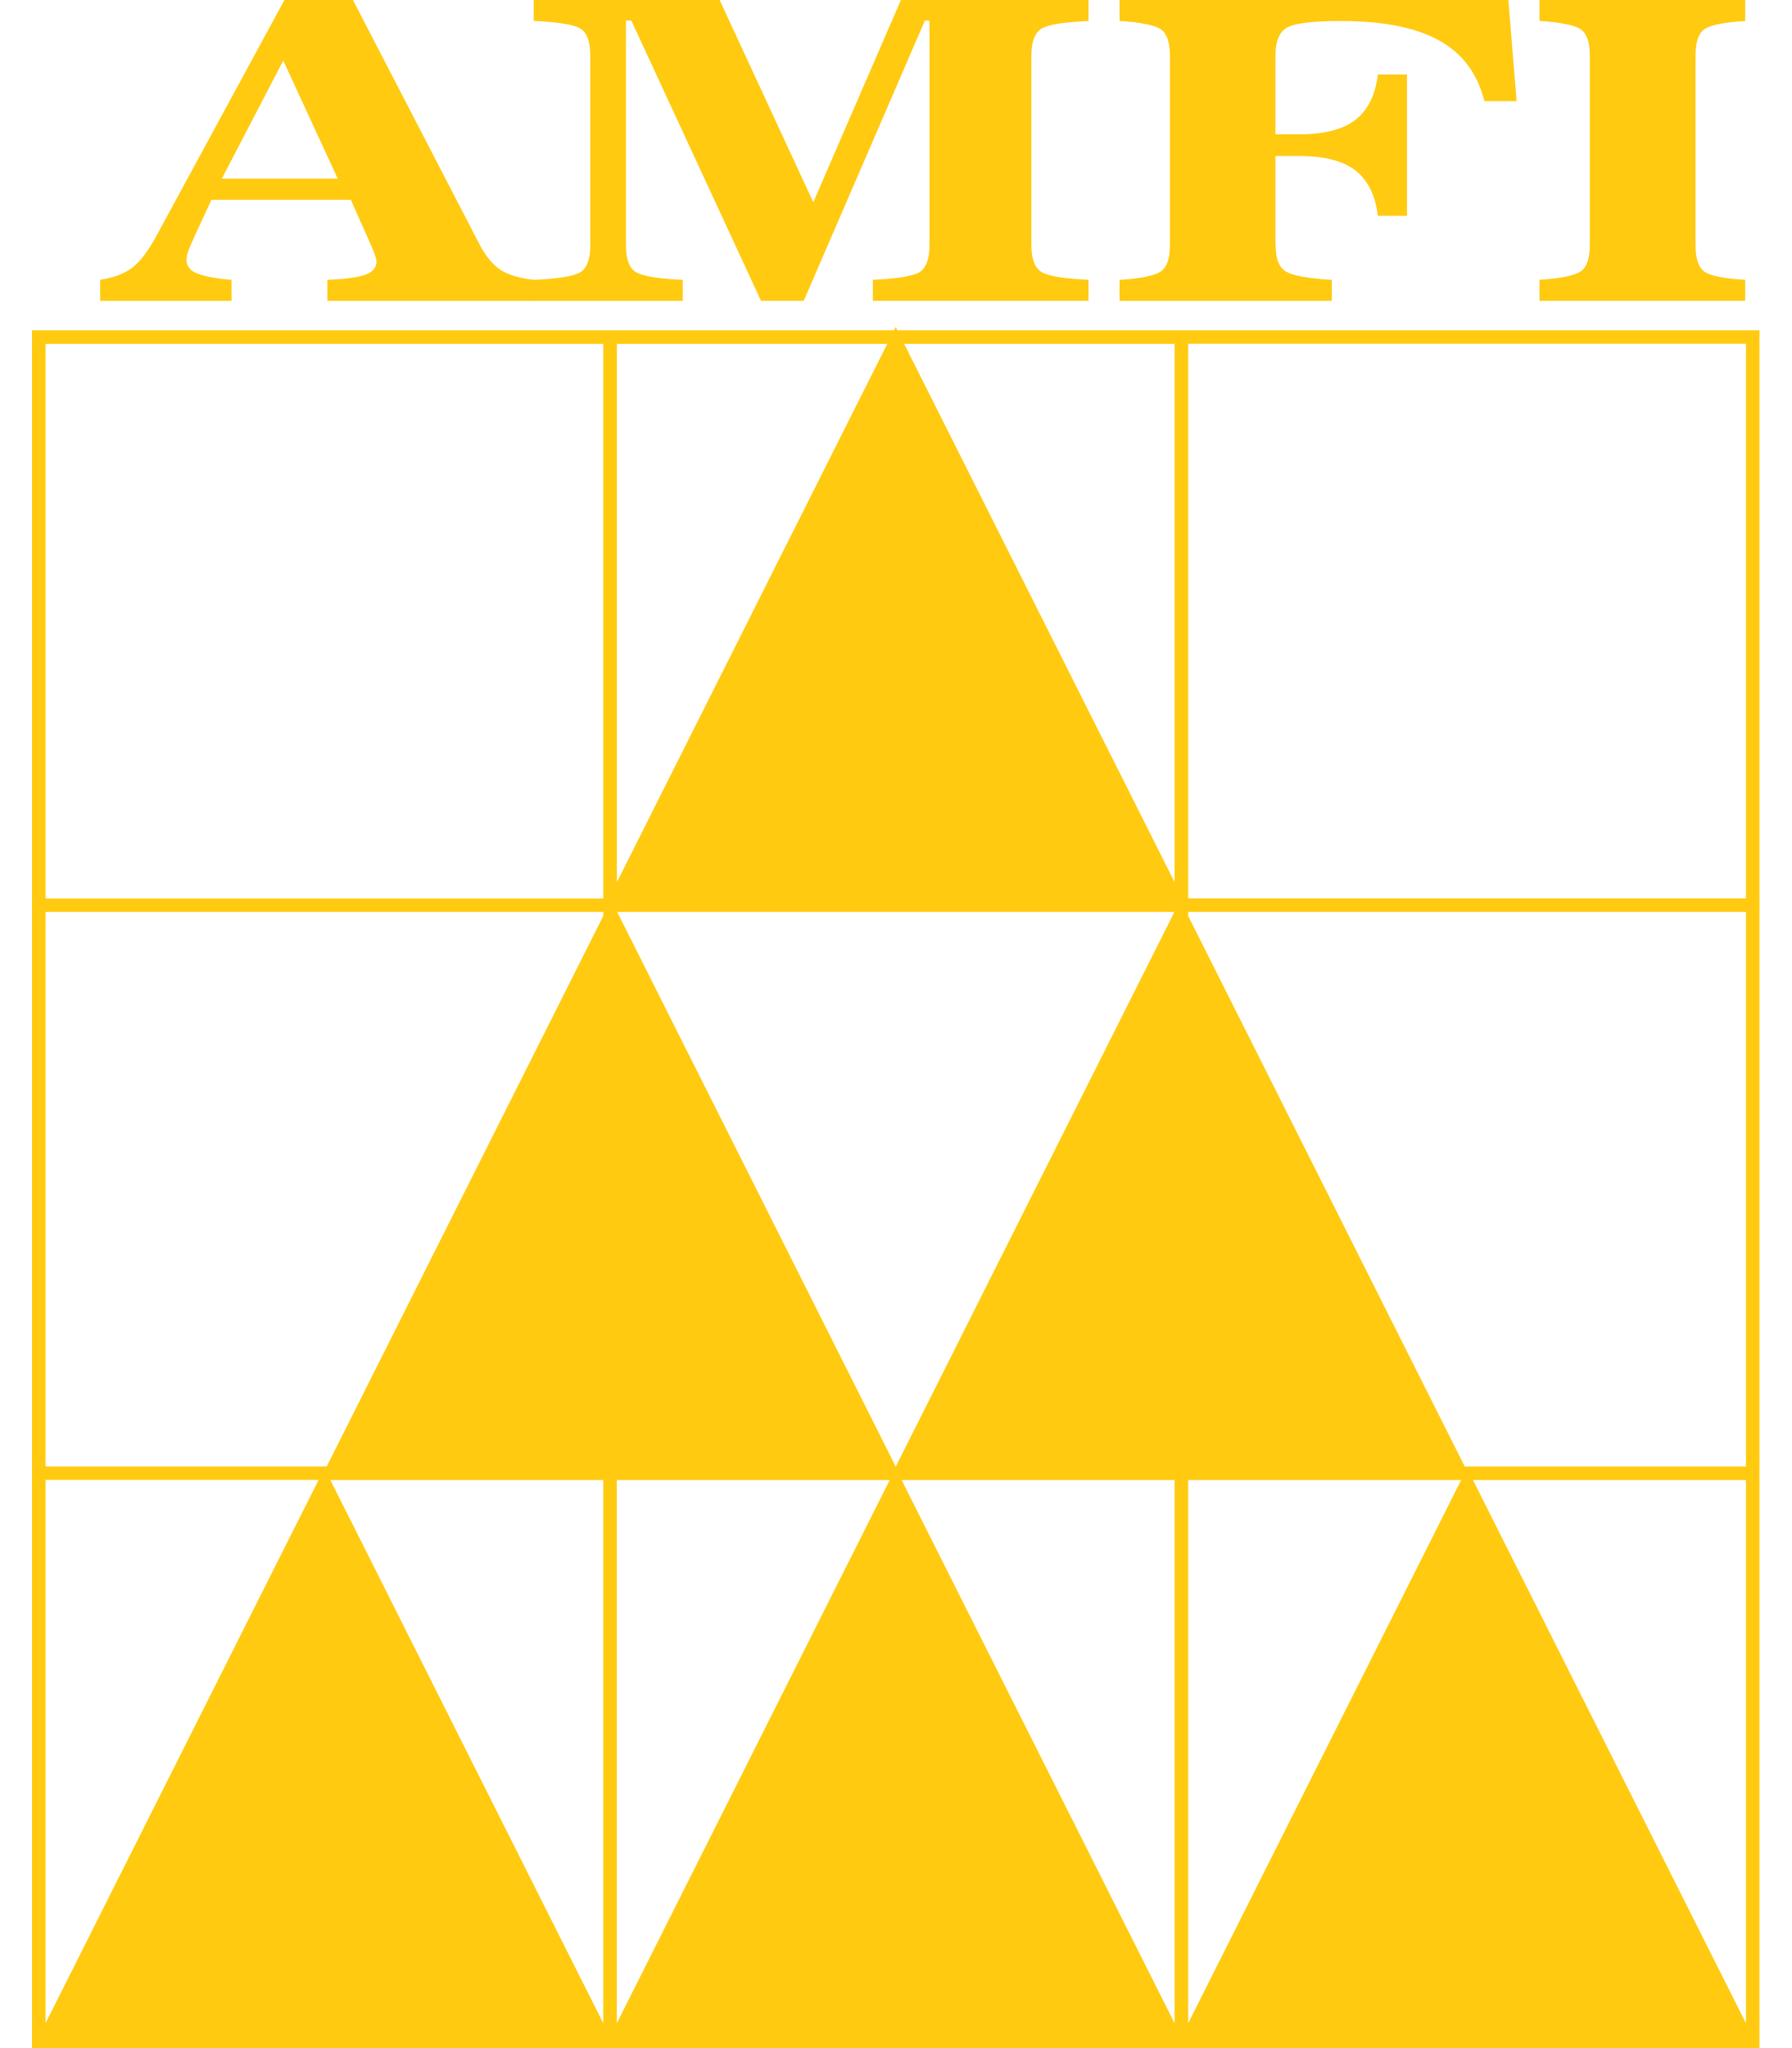
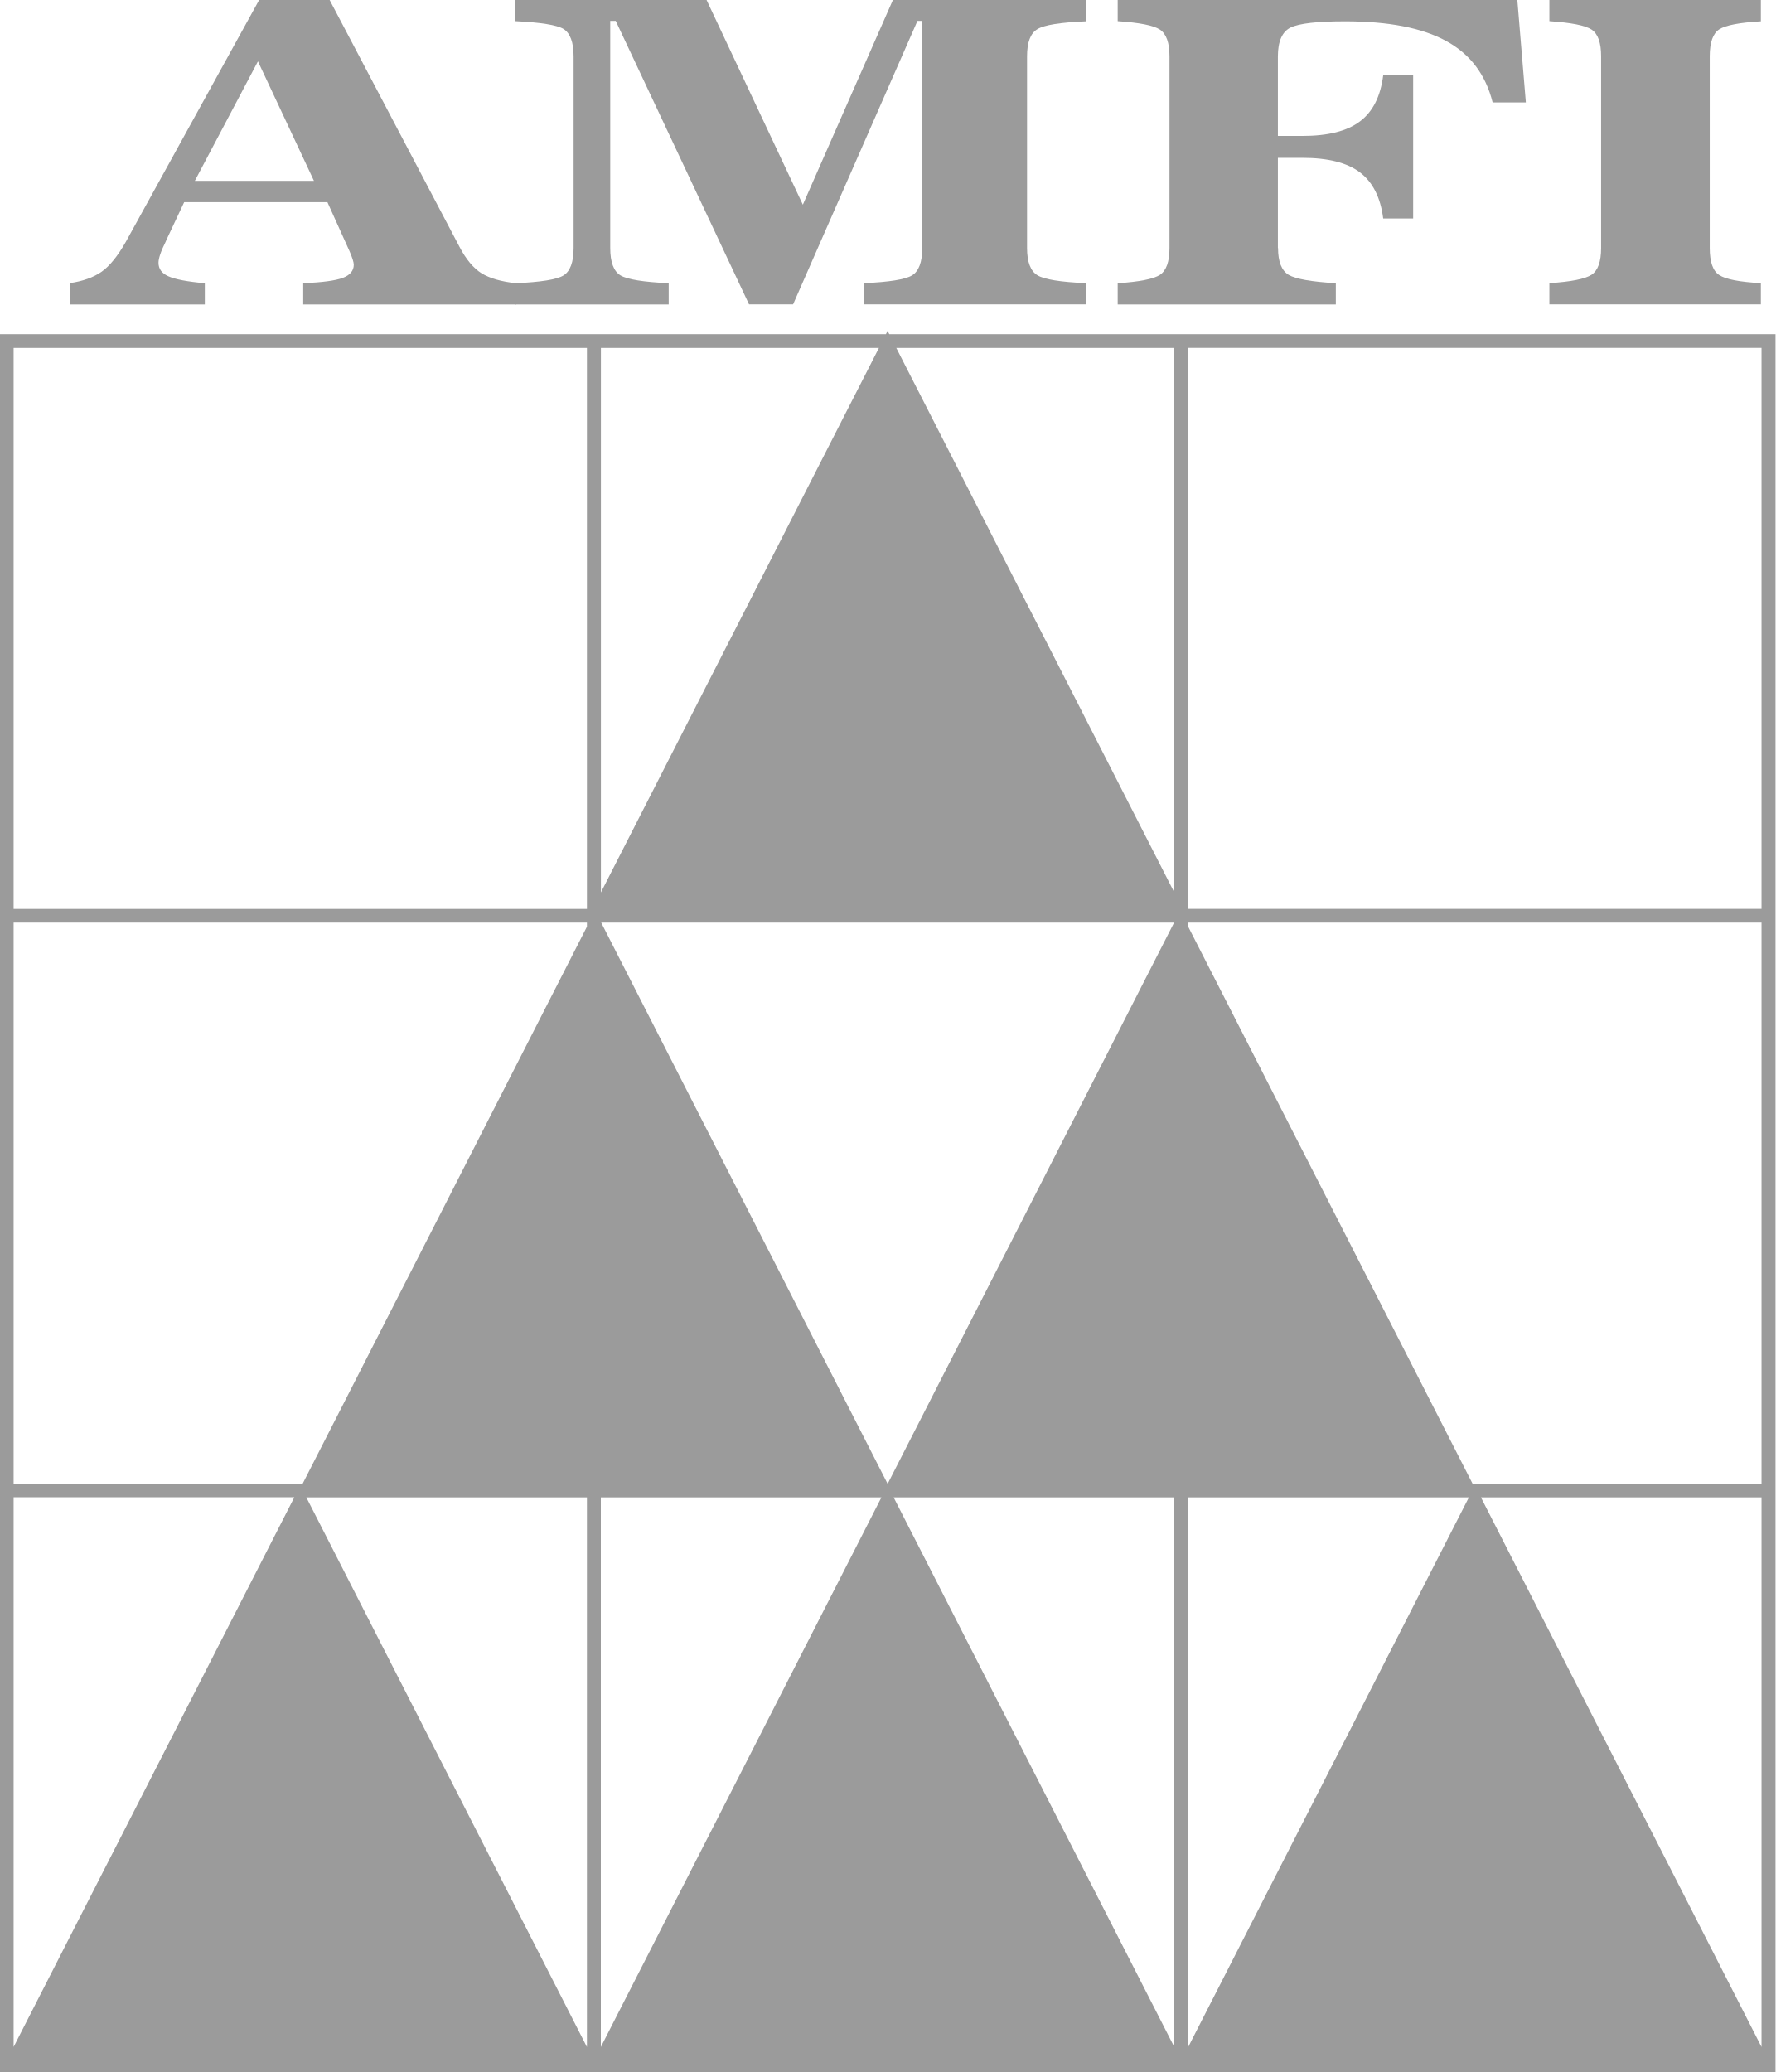
- <svg xmlns="http://www.w3.org/2000/svg" width="21" height="24" viewBox="0 0 21 24" fill="none">
+ <svg xmlns="http://www.w3.org/2000/svg" width="24" height="28" viewBox="0 0 24 28" fill="none">
  <g id="Group 14543">
-     <path id="Vector" d="M13.927 3.871H10.518L10.499 3.832L10.48 3.871H0.375V17.343V24H20.624V3.871H13.927ZM13.927 4.029H20.465V10.528H13.927V4.029ZM13.927 23.71V17.344H17.127L13.927 23.71ZM7.071 23.71L3.872 17.344H7.071V23.71ZM10.499 17.186L7.234 10.687H13.766L10.5 17.186H10.499ZM10.429 17.344L7.23 23.71V17.344H10.429ZM10.568 17.344H13.768V23.71L10.568 17.344ZM7.071 10.734L3.829 17.186H0.534V10.687H7.071V10.734ZM13.768 4.03V10.338L10.598 4.03H13.768ZM10.4 4.03L7.231 10.338V4.03H10.4ZM0.534 4.03H7.071V10.529H0.534V4.03ZM3.734 17.344L0.534 23.709V17.343H3.734V17.344ZM20.465 23.71L17.265 17.344H20.465V23.71ZM17.169 17.186L13.927 10.734V10.687H20.465V17.186H17.169Z" fill="#FFCA10" />
-     <path id="Vector_2" d="M2.6 2.094H3.959L3.32 0.71L2.6 2.094ZM1.174 3.525V3.279C1.324 3.256 1.445 3.212 1.537 3.147C1.63 3.08 1.721 2.965 1.814 2.8L3.334 -0H4.137L5.617 2.857C5.693 3.004 5.778 3.105 5.87 3.165C5.963 3.223 6.094 3.262 6.263 3.28V3.526H3.837V3.28C4.053 3.27 4.203 3.25 4.287 3.218C4.37 3.187 4.413 3.135 4.413 3.065C4.413 3.037 4.397 2.986 4.366 2.914C4.362 2.906 4.36 2.899 4.36 2.898L4.112 2.341H2.479L2.275 2.78L2.269 2.797C2.212 2.911 2.186 2.993 2.186 3.042C2.186 3.113 2.223 3.166 2.298 3.199C2.375 3.234 2.513 3.262 2.714 3.28V3.526H1.174V3.525Z" fill="#FFCA10" />
-     <path id="Vector_3" d="M7.401 0.241H7.337V2.873C7.337 3.037 7.376 3.142 7.455 3.19C7.532 3.236 7.715 3.266 8.003 3.28V3.526H6.256V3.28C6.544 3.267 6.727 3.237 6.803 3.19C6.88 3.142 6.919 3.037 6.919 2.873V0.652C6.919 0.488 6.88 0.382 6.803 0.335C6.727 0.288 6.544 0.259 6.256 0.245V-0H8.435L9.533 2.37L10.56 -0H12.759V0.246C12.469 0.259 12.285 0.288 12.207 0.337C12.129 0.384 12.089 0.49 12.089 0.652V2.873C12.089 3.035 12.13 3.14 12.209 3.188C12.287 3.236 12.471 3.266 12.759 3.279V3.525H10.231V3.279C10.52 3.266 10.702 3.236 10.779 3.189C10.855 3.141 10.895 3.036 10.895 2.872V0.241H10.841L9.421 3.525H8.92L7.4 0.241H7.401Z" fill="#FFCA10" />
-     <path id="Vector_4" d="M14.952 2.873C14.952 3.03 14.992 3.133 15.072 3.182C15.153 3.231 15.332 3.263 15.611 3.28V3.526H13.123V3.28C13.371 3.264 13.532 3.231 13.605 3.182C13.677 3.133 13.713 3.031 13.713 2.873V0.652C13.713 0.494 13.677 0.392 13.605 0.342C13.532 0.294 13.372 0.262 13.123 0.245V-0H17.68L17.777 1.185H17.399C17.319 0.863 17.142 0.625 16.868 0.474C16.594 0.322 16.21 0.246 15.714 0.246C15.399 0.246 15.193 0.27 15.095 0.318C14.999 0.367 14.95 0.477 14.95 0.653V1.574H15.23C15.521 1.574 15.739 1.518 15.885 1.406C16.032 1.294 16.12 1.117 16.151 0.873H16.492V2.529H16.151C16.12 2.285 16.031 2.108 15.885 1.996C15.739 1.884 15.521 1.828 15.23 1.828H14.95V2.873H14.952Z" fill="#FFCA10" />
-     <path id="Vector_5" d="M18.635 0.652C18.635 0.494 18.599 0.392 18.527 0.342C18.454 0.294 18.294 0.262 18.045 0.245V-0H20.456V0.246C20.213 0.261 20.055 0.292 19.982 0.339C19.91 0.387 19.874 0.491 19.874 0.652V2.873C19.874 3.033 19.91 3.138 19.982 3.186C20.055 3.234 20.213 3.265 20.456 3.279V3.525H18.045V3.279C18.293 3.263 18.454 3.23 18.527 3.181C18.599 3.132 18.635 3.029 18.635 2.872V0.652Z" fill="#FFCA10" />
+     <path id="Vector" d="M16.058 4.516H12.018L11.995 4.47L11.973 4.516H-0.005V20.233V28H23.995V4.516H16.058ZM16.058 4.701H23.806V12.282H16.058V4.701ZM16.058 27.662V20.235H19.851L16.058 27.662ZM7.932 27.662L4.14 20.235H7.932V27.662ZM11.995 20.05L8.125 12.468H15.867L11.997 20.05H11.995ZM11.912 20.235L8.12 27.662V20.235H11.912ZM12.077 20.235H15.87V27.662L12.077 20.235ZM7.932 12.523L4.09 20.05H0.184V12.468H7.932V12.523ZM15.87 4.702V12.06L12.113 4.702H15.87ZM11.878 4.702L8.121 12.06V4.702H11.878ZM0.184 4.702H7.932V12.283H0.184V4.702ZM3.977 20.235L0.184 27.661V20.233H3.977V20.235ZM23.806 27.662L20.014 20.235H23.806V27.662ZM19.901 20.05L16.058 12.523V12.468H23.806V20.05H19.901Z" fill="#9B9B9B" />
+     <path id="Vector_2" d="M2.633 2.444H4.243L3.486 0.829L2.633 2.444ZM0.942 4.113V3.826C1.12 3.8 1.264 3.748 1.373 3.672C1.483 3.594 1.591 3.46 1.701 3.267L3.502 0H4.455L6.209 3.334C6.298 3.505 6.399 3.624 6.508 3.693C6.618 3.76 6.774 3.806 6.975 3.827V4.114H4.098V3.827C4.355 3.816 4.533 3.792 4.632 3.755C4.731 3.718 4.781 3.658 4.781 3.577C4.781 3.543 4.762 3.484 4.726 3.4C4.721 3.391 4.718 3.383 4.718 3.382L4.425 2.732H2.489L2.248 3.244L2.24 3.264C2.173 3.397 2.142 3.493 2.142 3.55C2.142 3.632 2.186 3.694 2.275 3.733C2.366 3.774 2.53 3.806 2.768 3.827V4.114H0.942V4.113Z" fill="#9B9B9B" />
+     <path id="Vector_3" d="M8.323 0.282H8.247V3.352C8.247 3.543 8.294 3.667 8.387 3.722C8.479 3.776 8.696 3.811 9.037 3.827V4.114H6.966V3.827C7.307 3.812 7.524 3.778 7.615 3.722C7.705 3.667 7.752 3.543 7.752 3.352V0.761C7.752 0.57 7.705 0.447 7.615 0.391C7.524 0.337 7.307 0.303 6.966 0.286V0H9.549L10.85 2.766L12.067 0H14.674V0.288C14.33 0.303 14.112 0.337 14.02 0.394C13.926 0.449 13.88 0.572 13.88 0.761V3.352C13.88 3.541 13.928 3.664 14.021 3.72C14.114 3.776 14.332 3.811 14.674 3.826V4.113H11.678V3.826C12.019 3.811 12.236 3.776 12.326 3.721C12.417 3.665 12.464 3.542 12.464 3.351V0.282H12.399L10.718 4.113H10.123L8.321 0.282H8.323Z" fill="#9B9B9B" />
+     <path id="Vector_4" d="M17.272 3.352C17.272 3.536 17.32 3.656 17.415 3.714C17.51 3.77 17.723 3.807 18.053 3.827V4.114H15.105V3.827C15.399 3.808 15.589 3.77 15.676 3.714C15.762 3.656 15.805 3.537 15.805 3.352V0.761C15.805 0.577 15.762 0.458 15.676 0.4C15.589 0.343 15.4 0.306 15.105 0.286V0H20.506L20.621 1.384H20.172C20.078 1.008 19.868 0.73 19.544 0.554C19.219 0.376 18.764 0.288 18.176 0.288C17.803 0.288 17.558 0.316 17.442 0.372C17.328 0.428 17.27 0.558 17.27 0.762V1.837H17.602C17.946 1.837 18.205 1.772 18.378 1.641C18.552 1.511 18.657 1.304 18.693 1.019H19.098V2.952H18.693C18.657 2.667 18.551 2.46 18.378 2.329C18.205 2.198 17.946 2.133 17.602 2.133H17.27V3.352H17.272Z" fill="#9B9B9B" />
+     <path id="Vector_5" d="M21.638 0.761C21.638 0.577 21.596 0.458 21.51 0.4C21.423 0.343 21.234 0.306 20.939 0.286V0H23.797V0.288C23.508 0.305 23.322 0.341 23.235 0.396C23.149 0.452 23.106 0.574 23.106 0.761V3.352C23.106 3.54 23.149 3.662 23.235 3.717C23.322 3.774 23.508 3.81 23.797 3.826V4.113H20.939V3.826C21.233 3.807 21.423 3.769 21.51 3.712C21.596 3.654 21.638 3.535 21.638 3.351V0.761Z" fill="#9B9B9B" />
  </g>
</svg>
